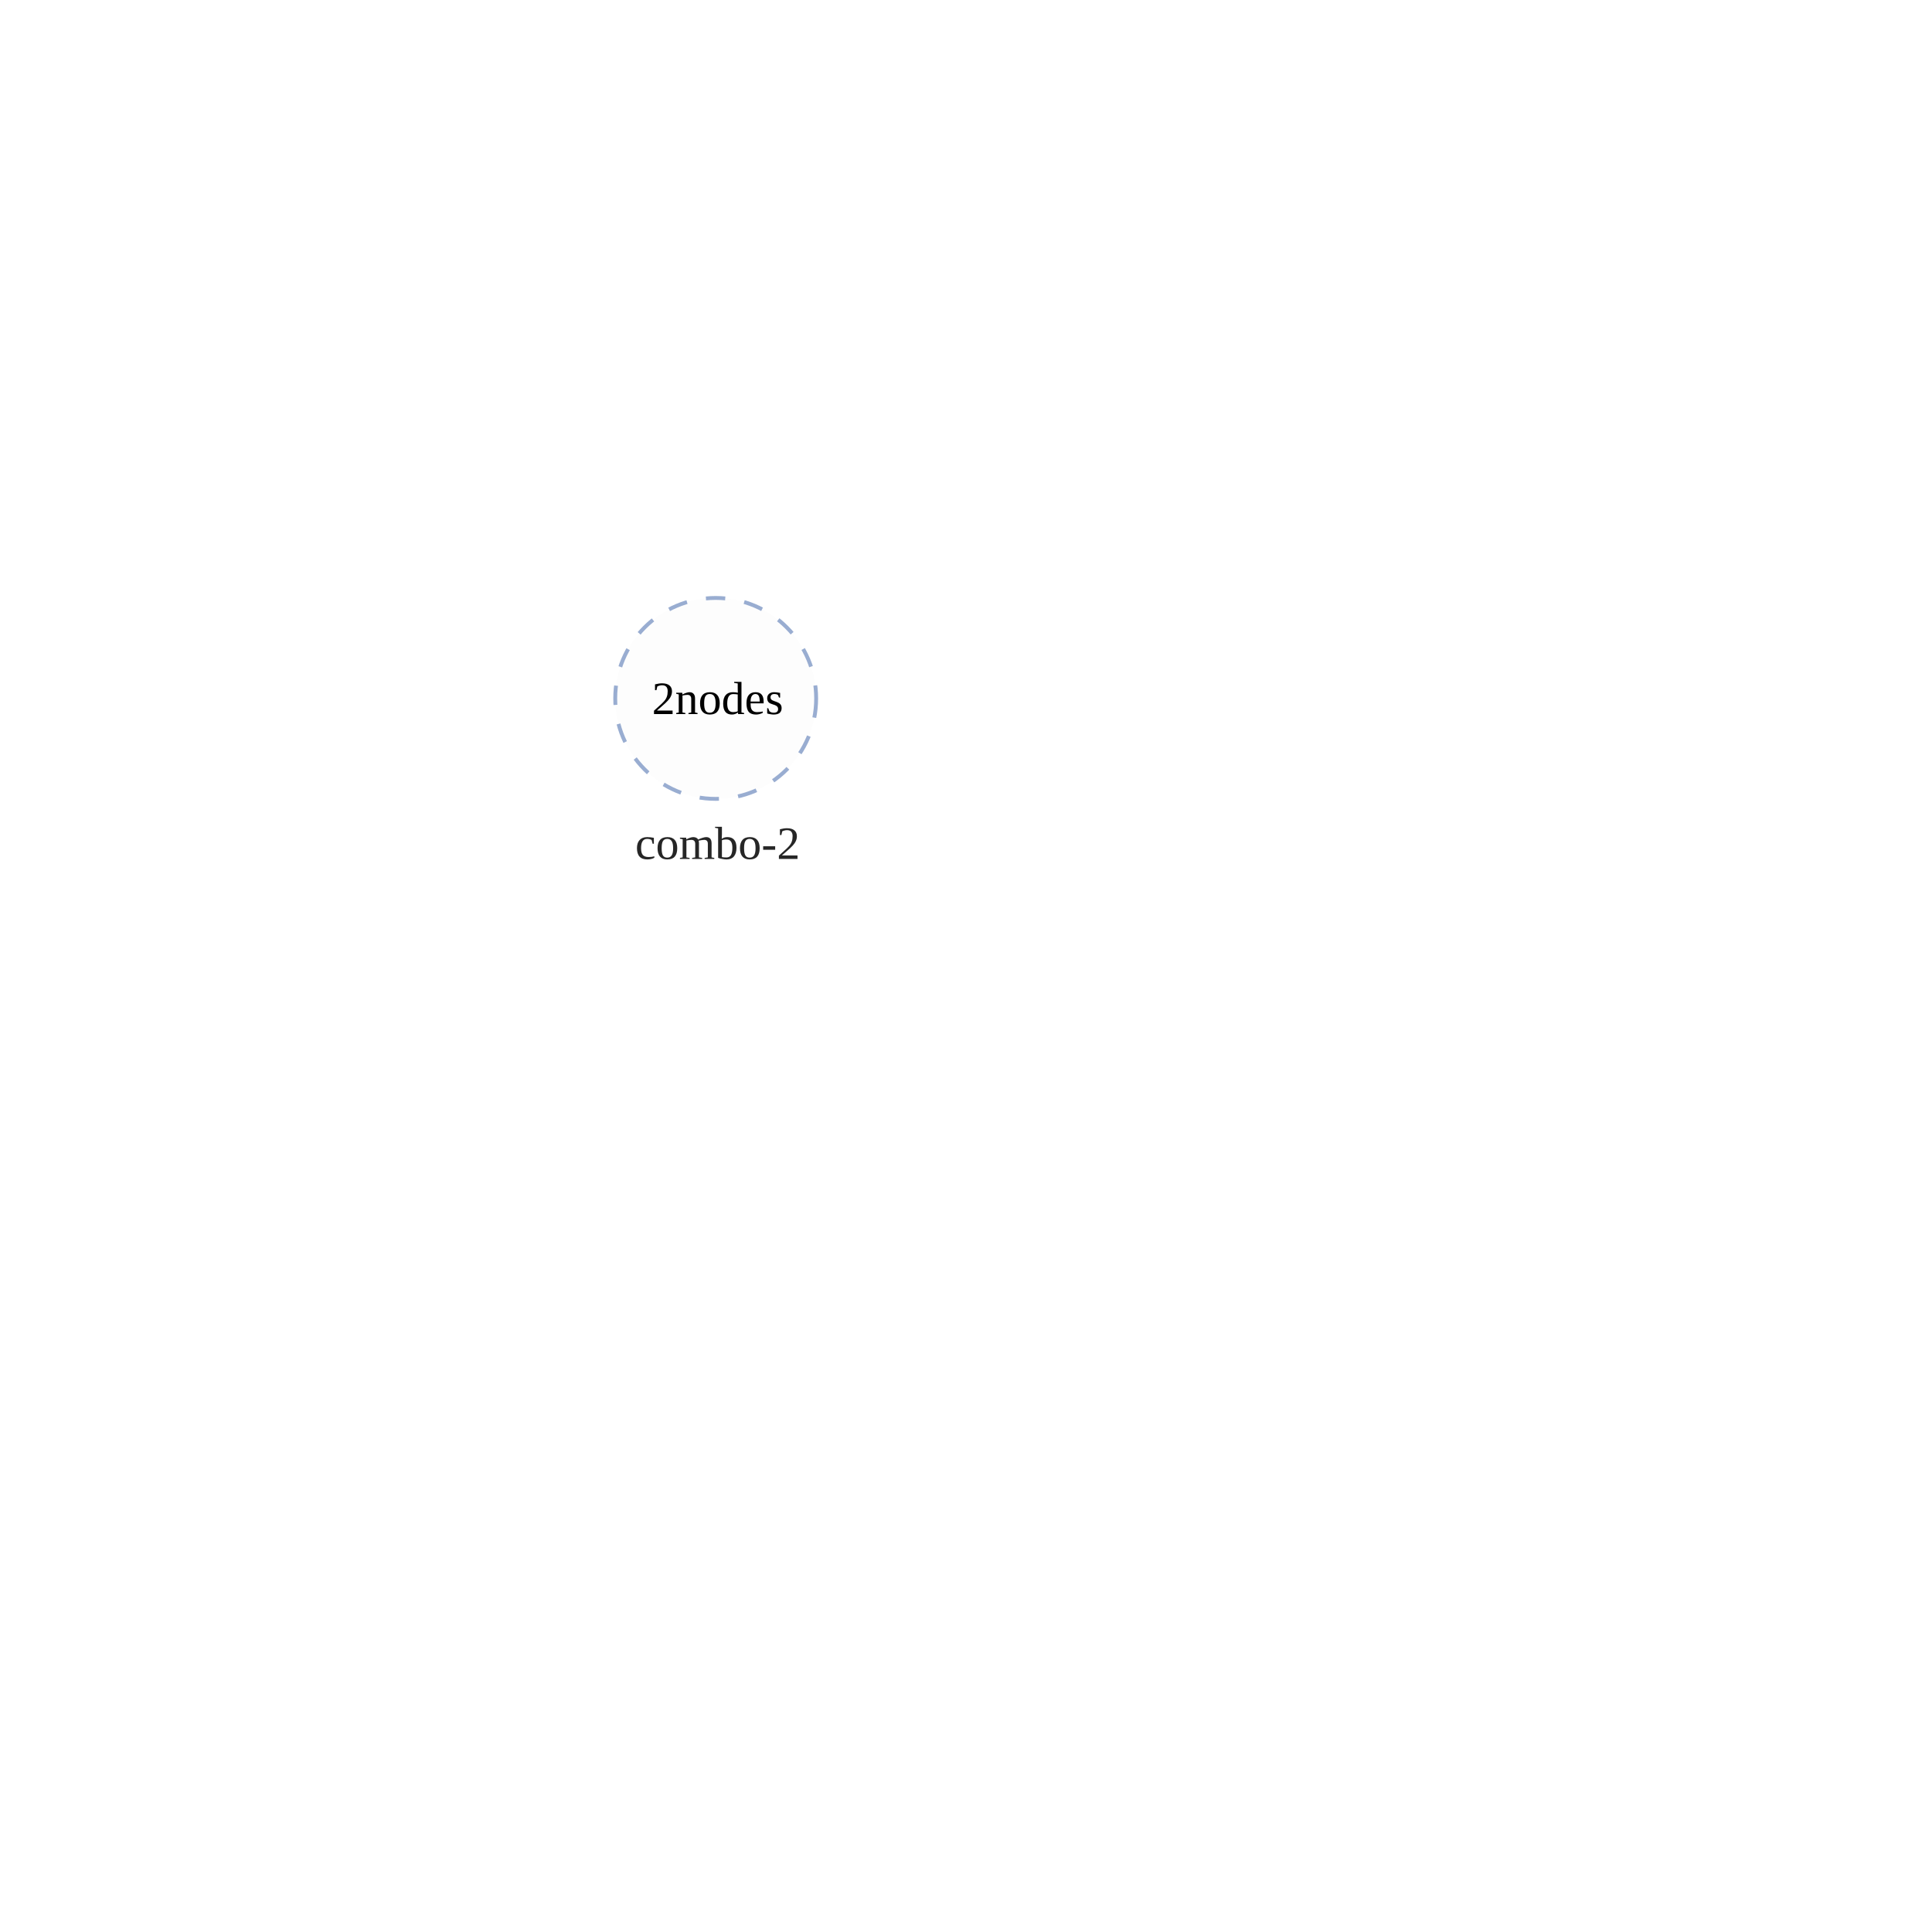
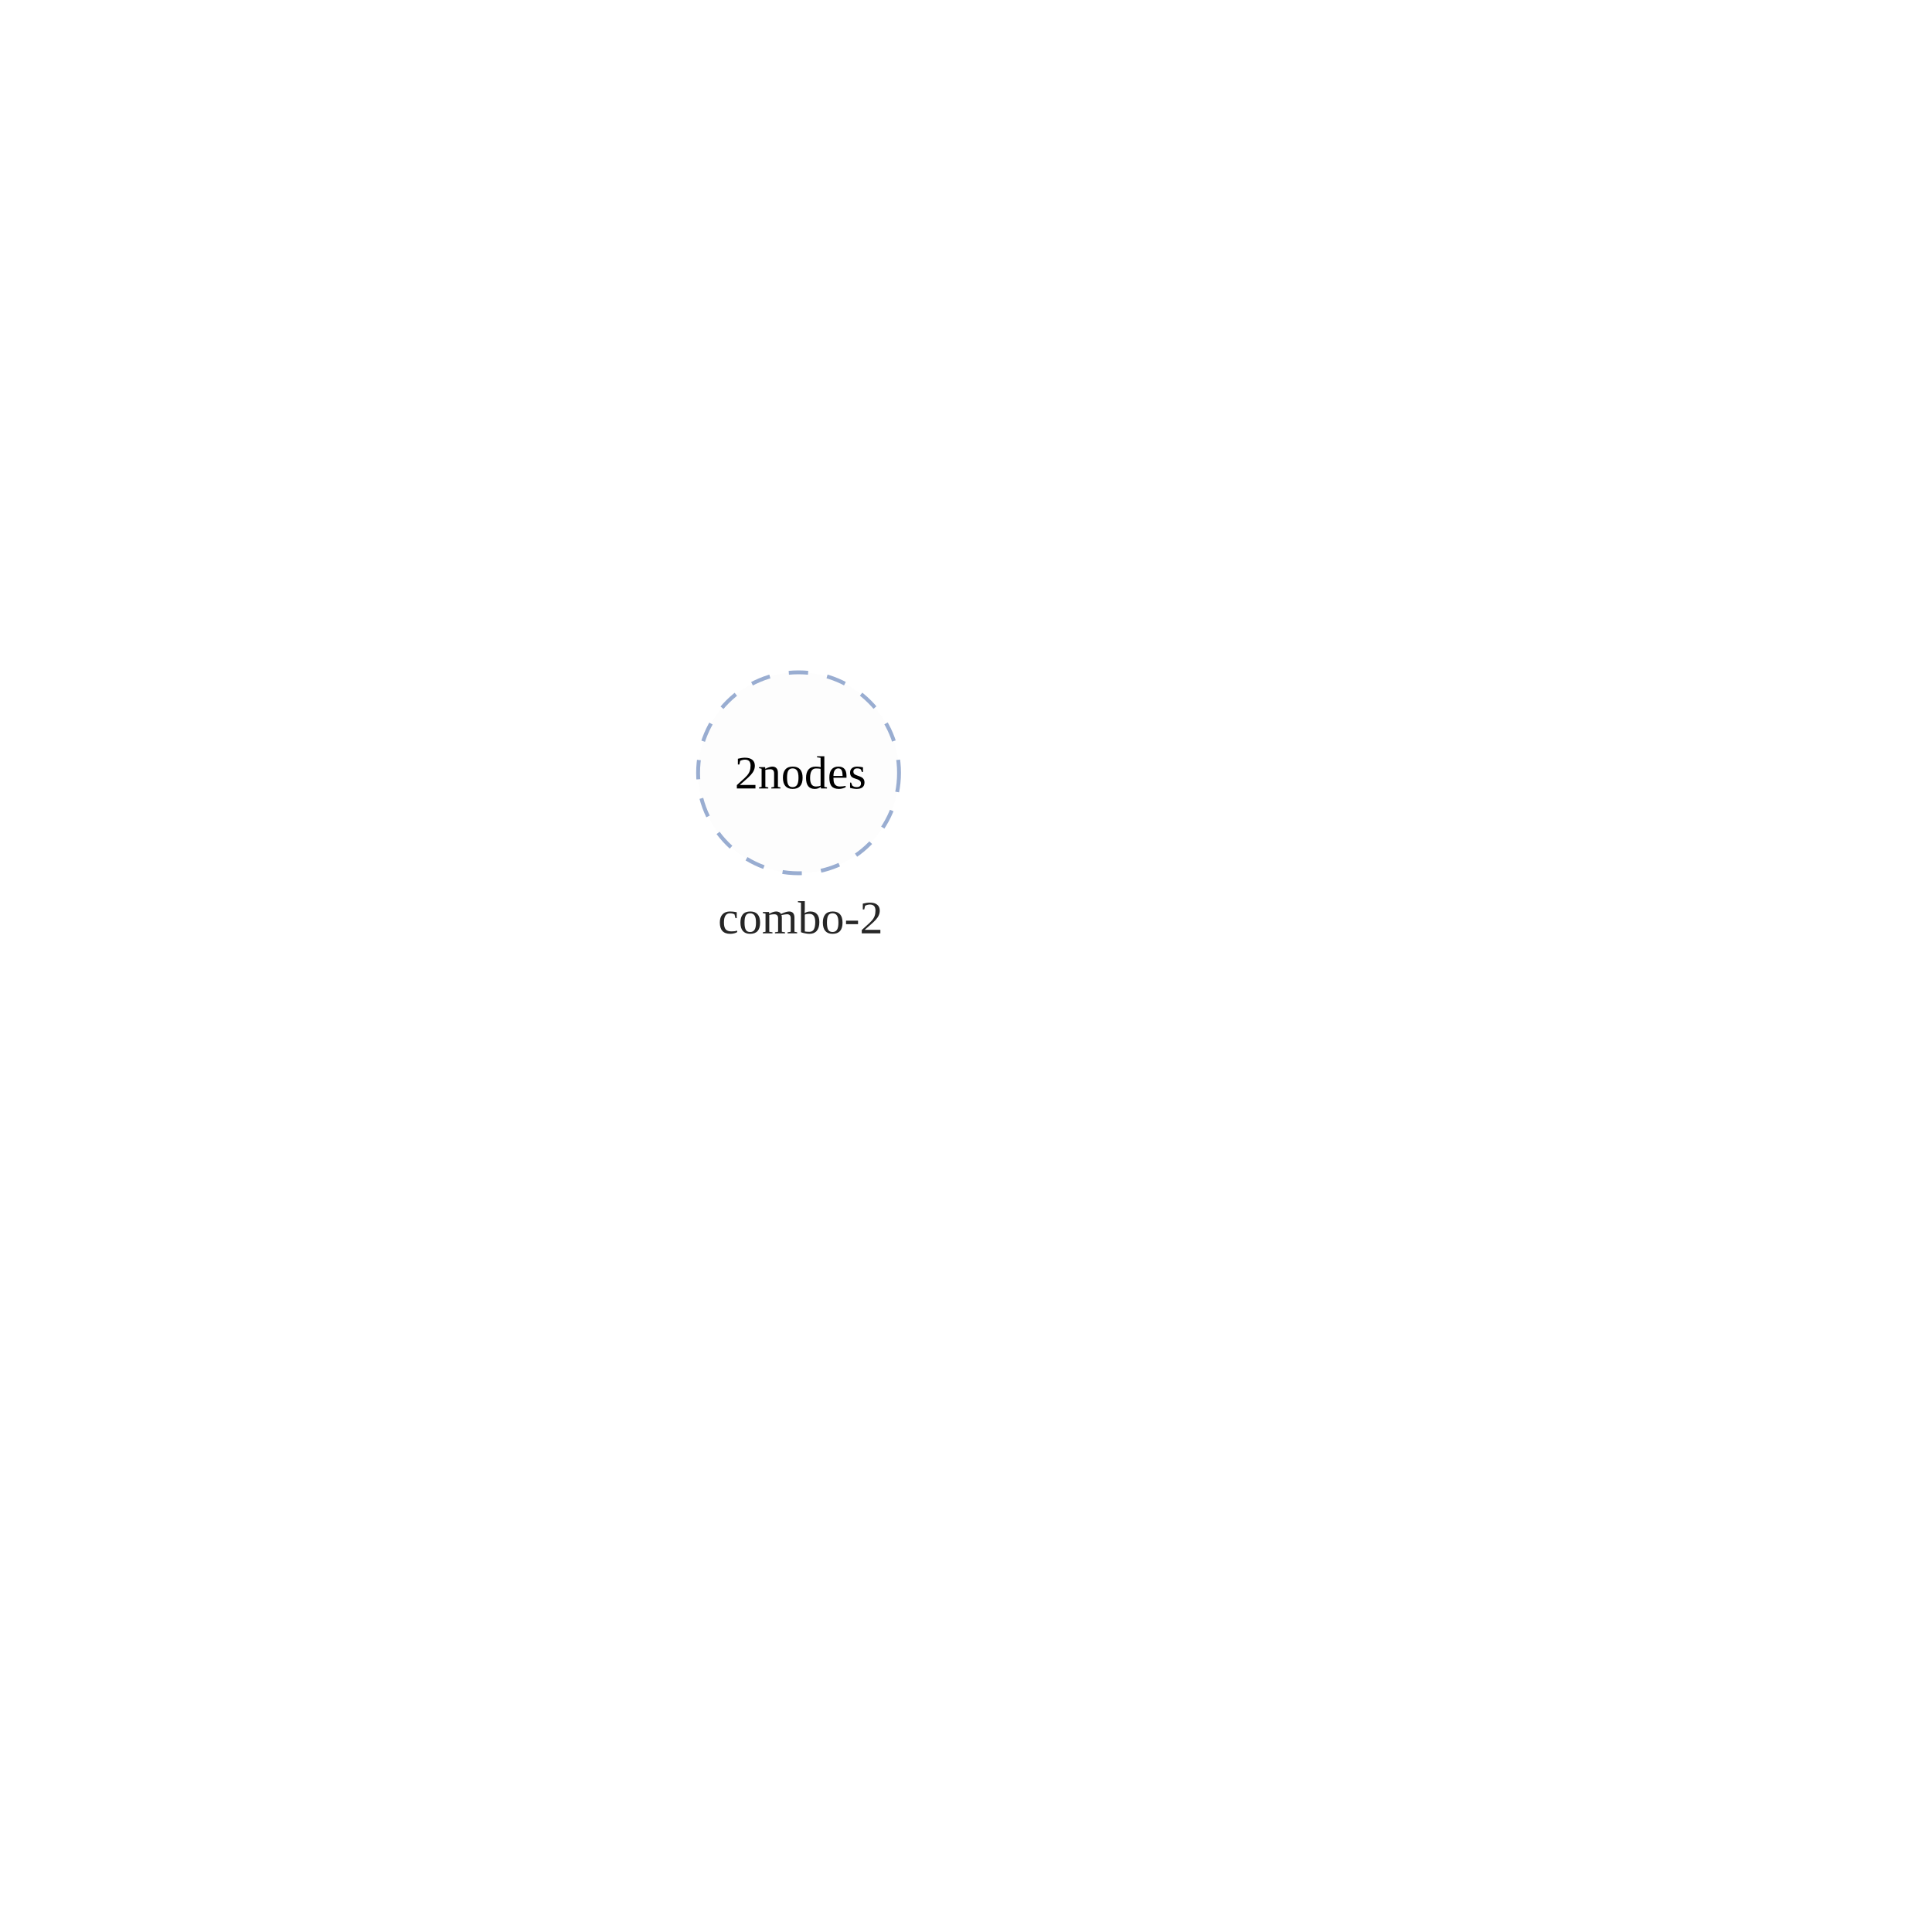
<svg xmlns="http://www.w3.org/2000/svg" width="500" height="500" style="background: transparent; position: absolute; outline: none;" color-interpolation-filters="sRGB" tabindex="1">
  <defs />
  <g>
    <g fill="none">
      <g fill="none">
-         <g fill="none" x="185.22" y="180.75" transform="matrix(1,0,0,1,185.22,180.75)">
+         <g fill="none" x="206.667" y="200" transform="matrix(1,0,0,1,206.6667,200)">
          <g>
            <circle fill="rgba(253,253,253,1)" stroke-dasharray="5,5" stroke-width="1" stroke="rgba(153,173,209,1)" r="26" />
          </g>
          <g fill="none" transform="matrix(1,0,0,1,0,26)">
            <g>
              <text fill="rgba(0,0,0,0.851)" dominant-baseline="central" paint-order="stroke" dx="0.5" dy="11.5px" font-size="12" text-anchor="middle" font-weight="400">
                combo-2
              </text>
            </g>
          </g>
          <g fill="none" x="0" y="0">
            <g>
              <text fill="rgba(0,0,0,1)" dominant-baseline="central" paint-order="stroke" dx="0.5" text-anchor="middle" font-size="12">
                2nodes
              </text>
            </g>
          </g>
        </g>
      </g>
      <g fill="none" />
      <g fill="none" />
    </g>
  </g>
</svg>
